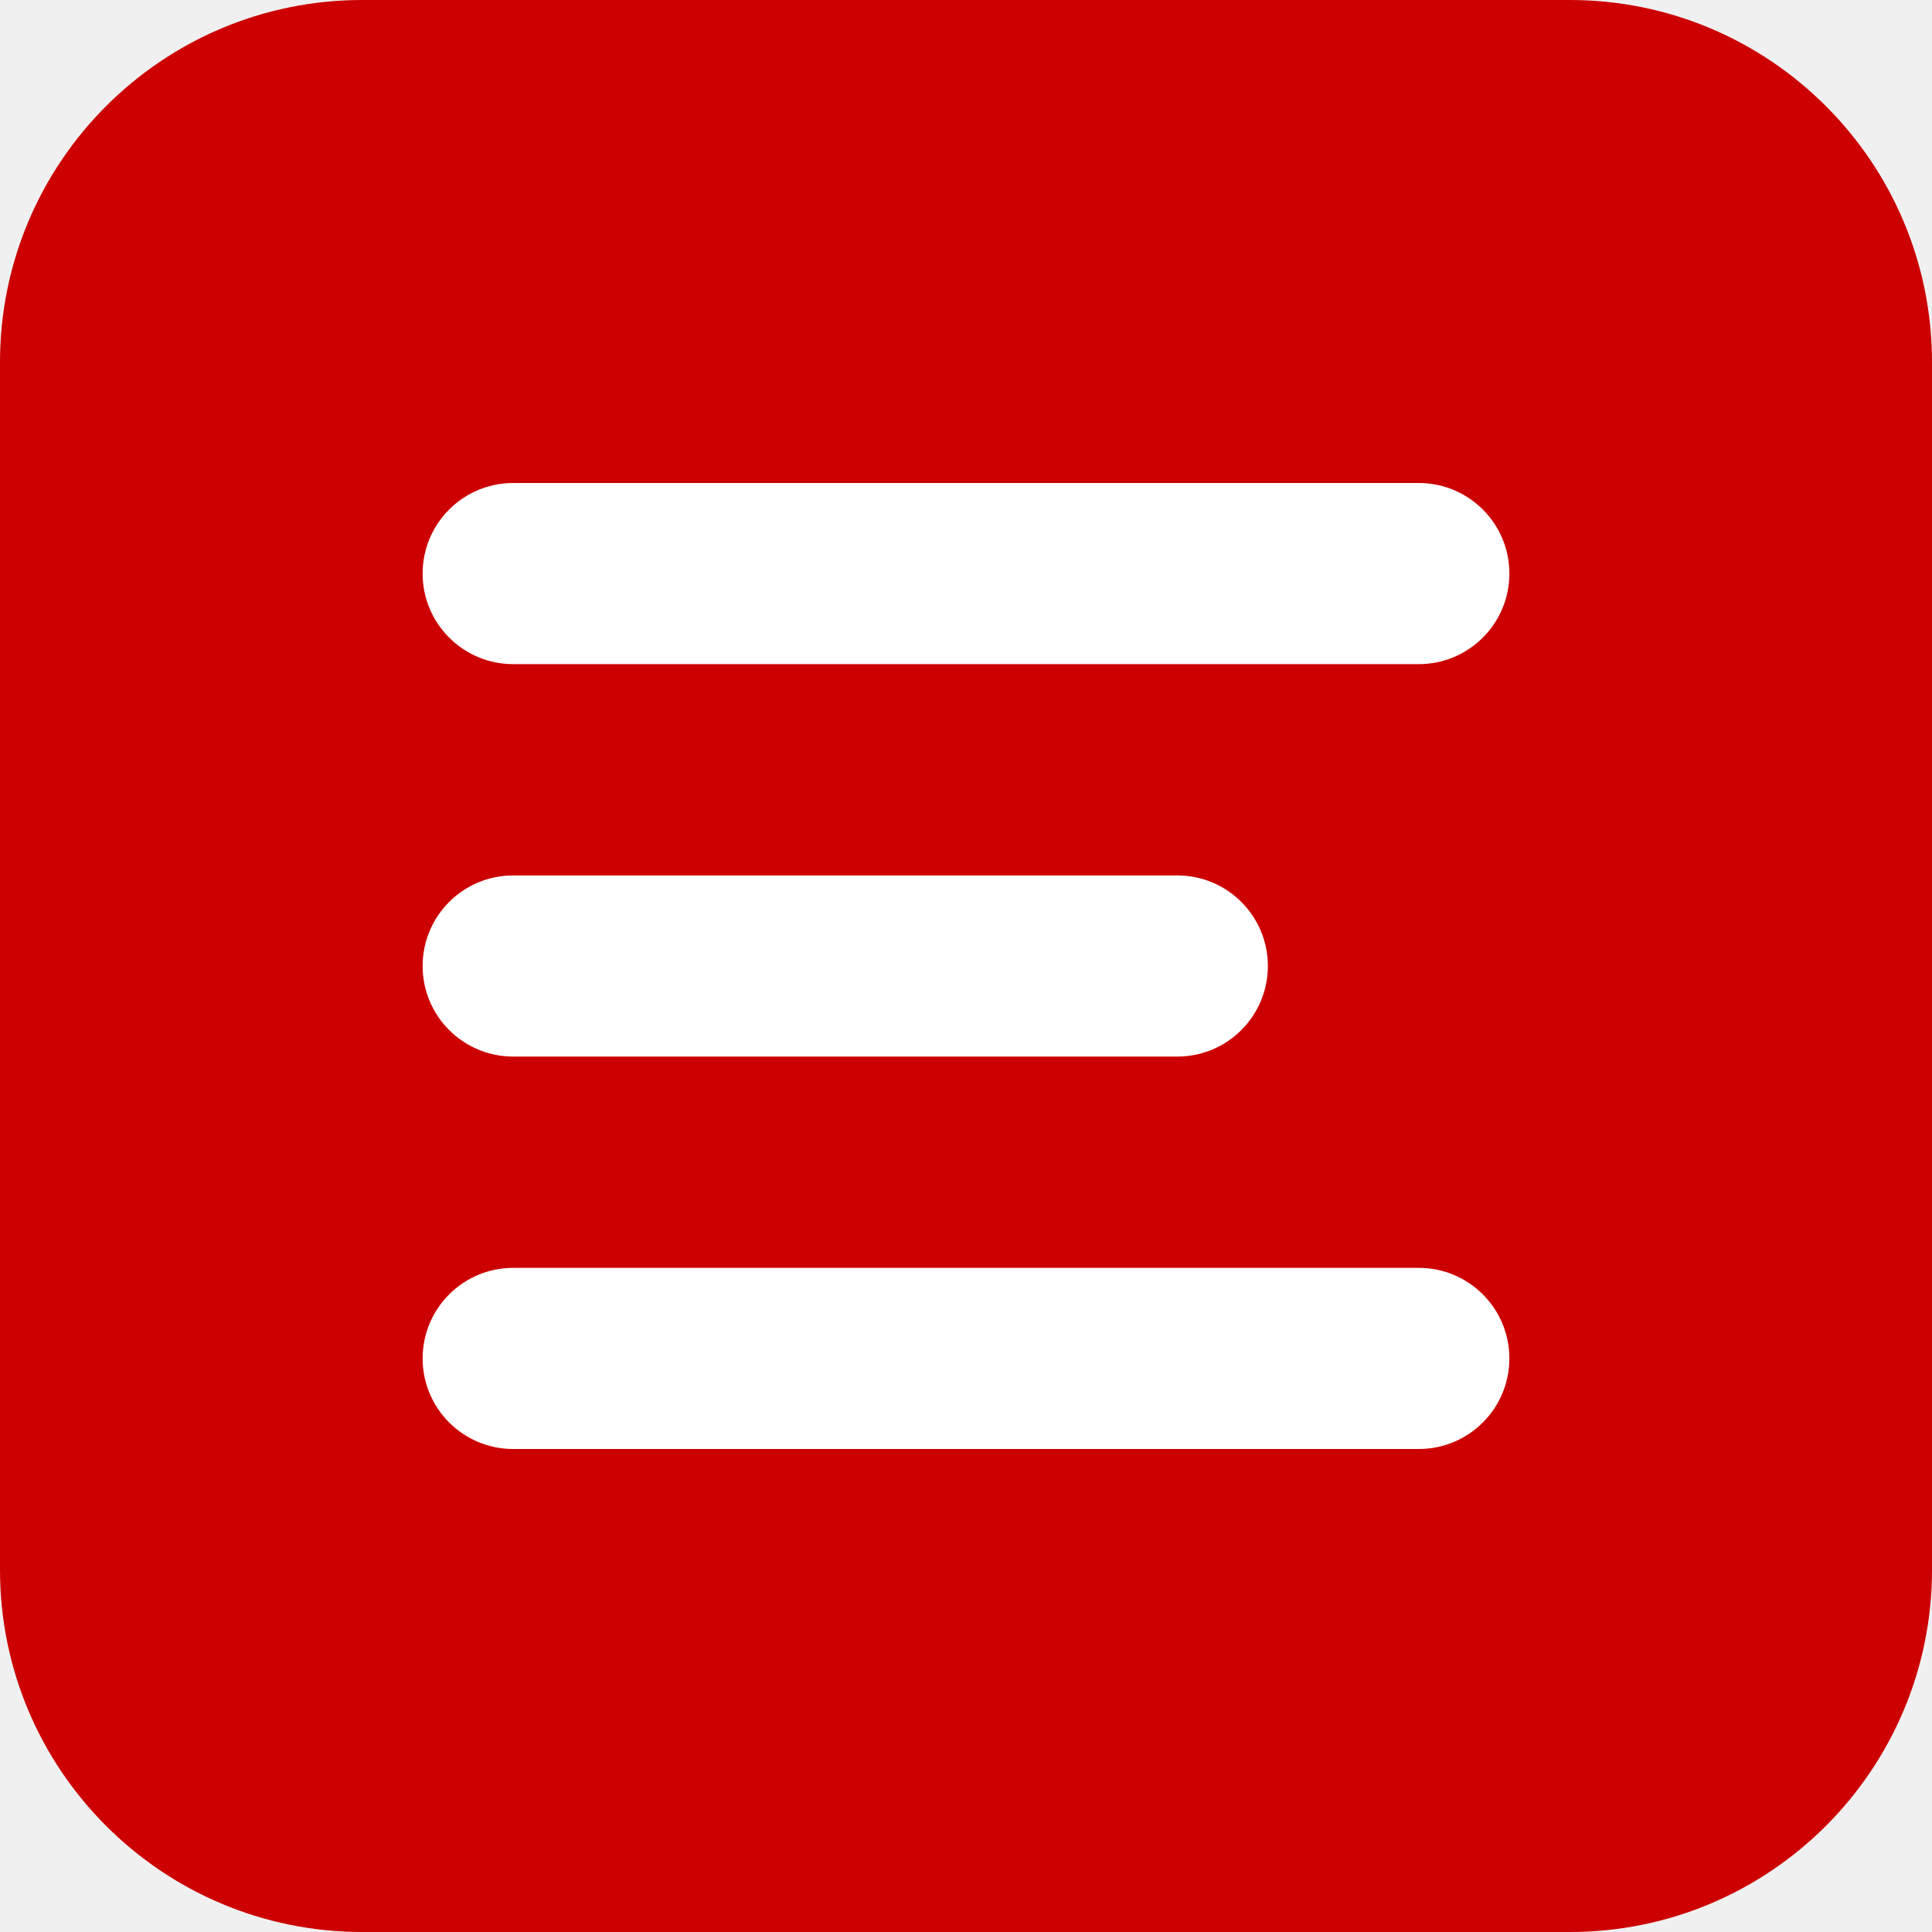
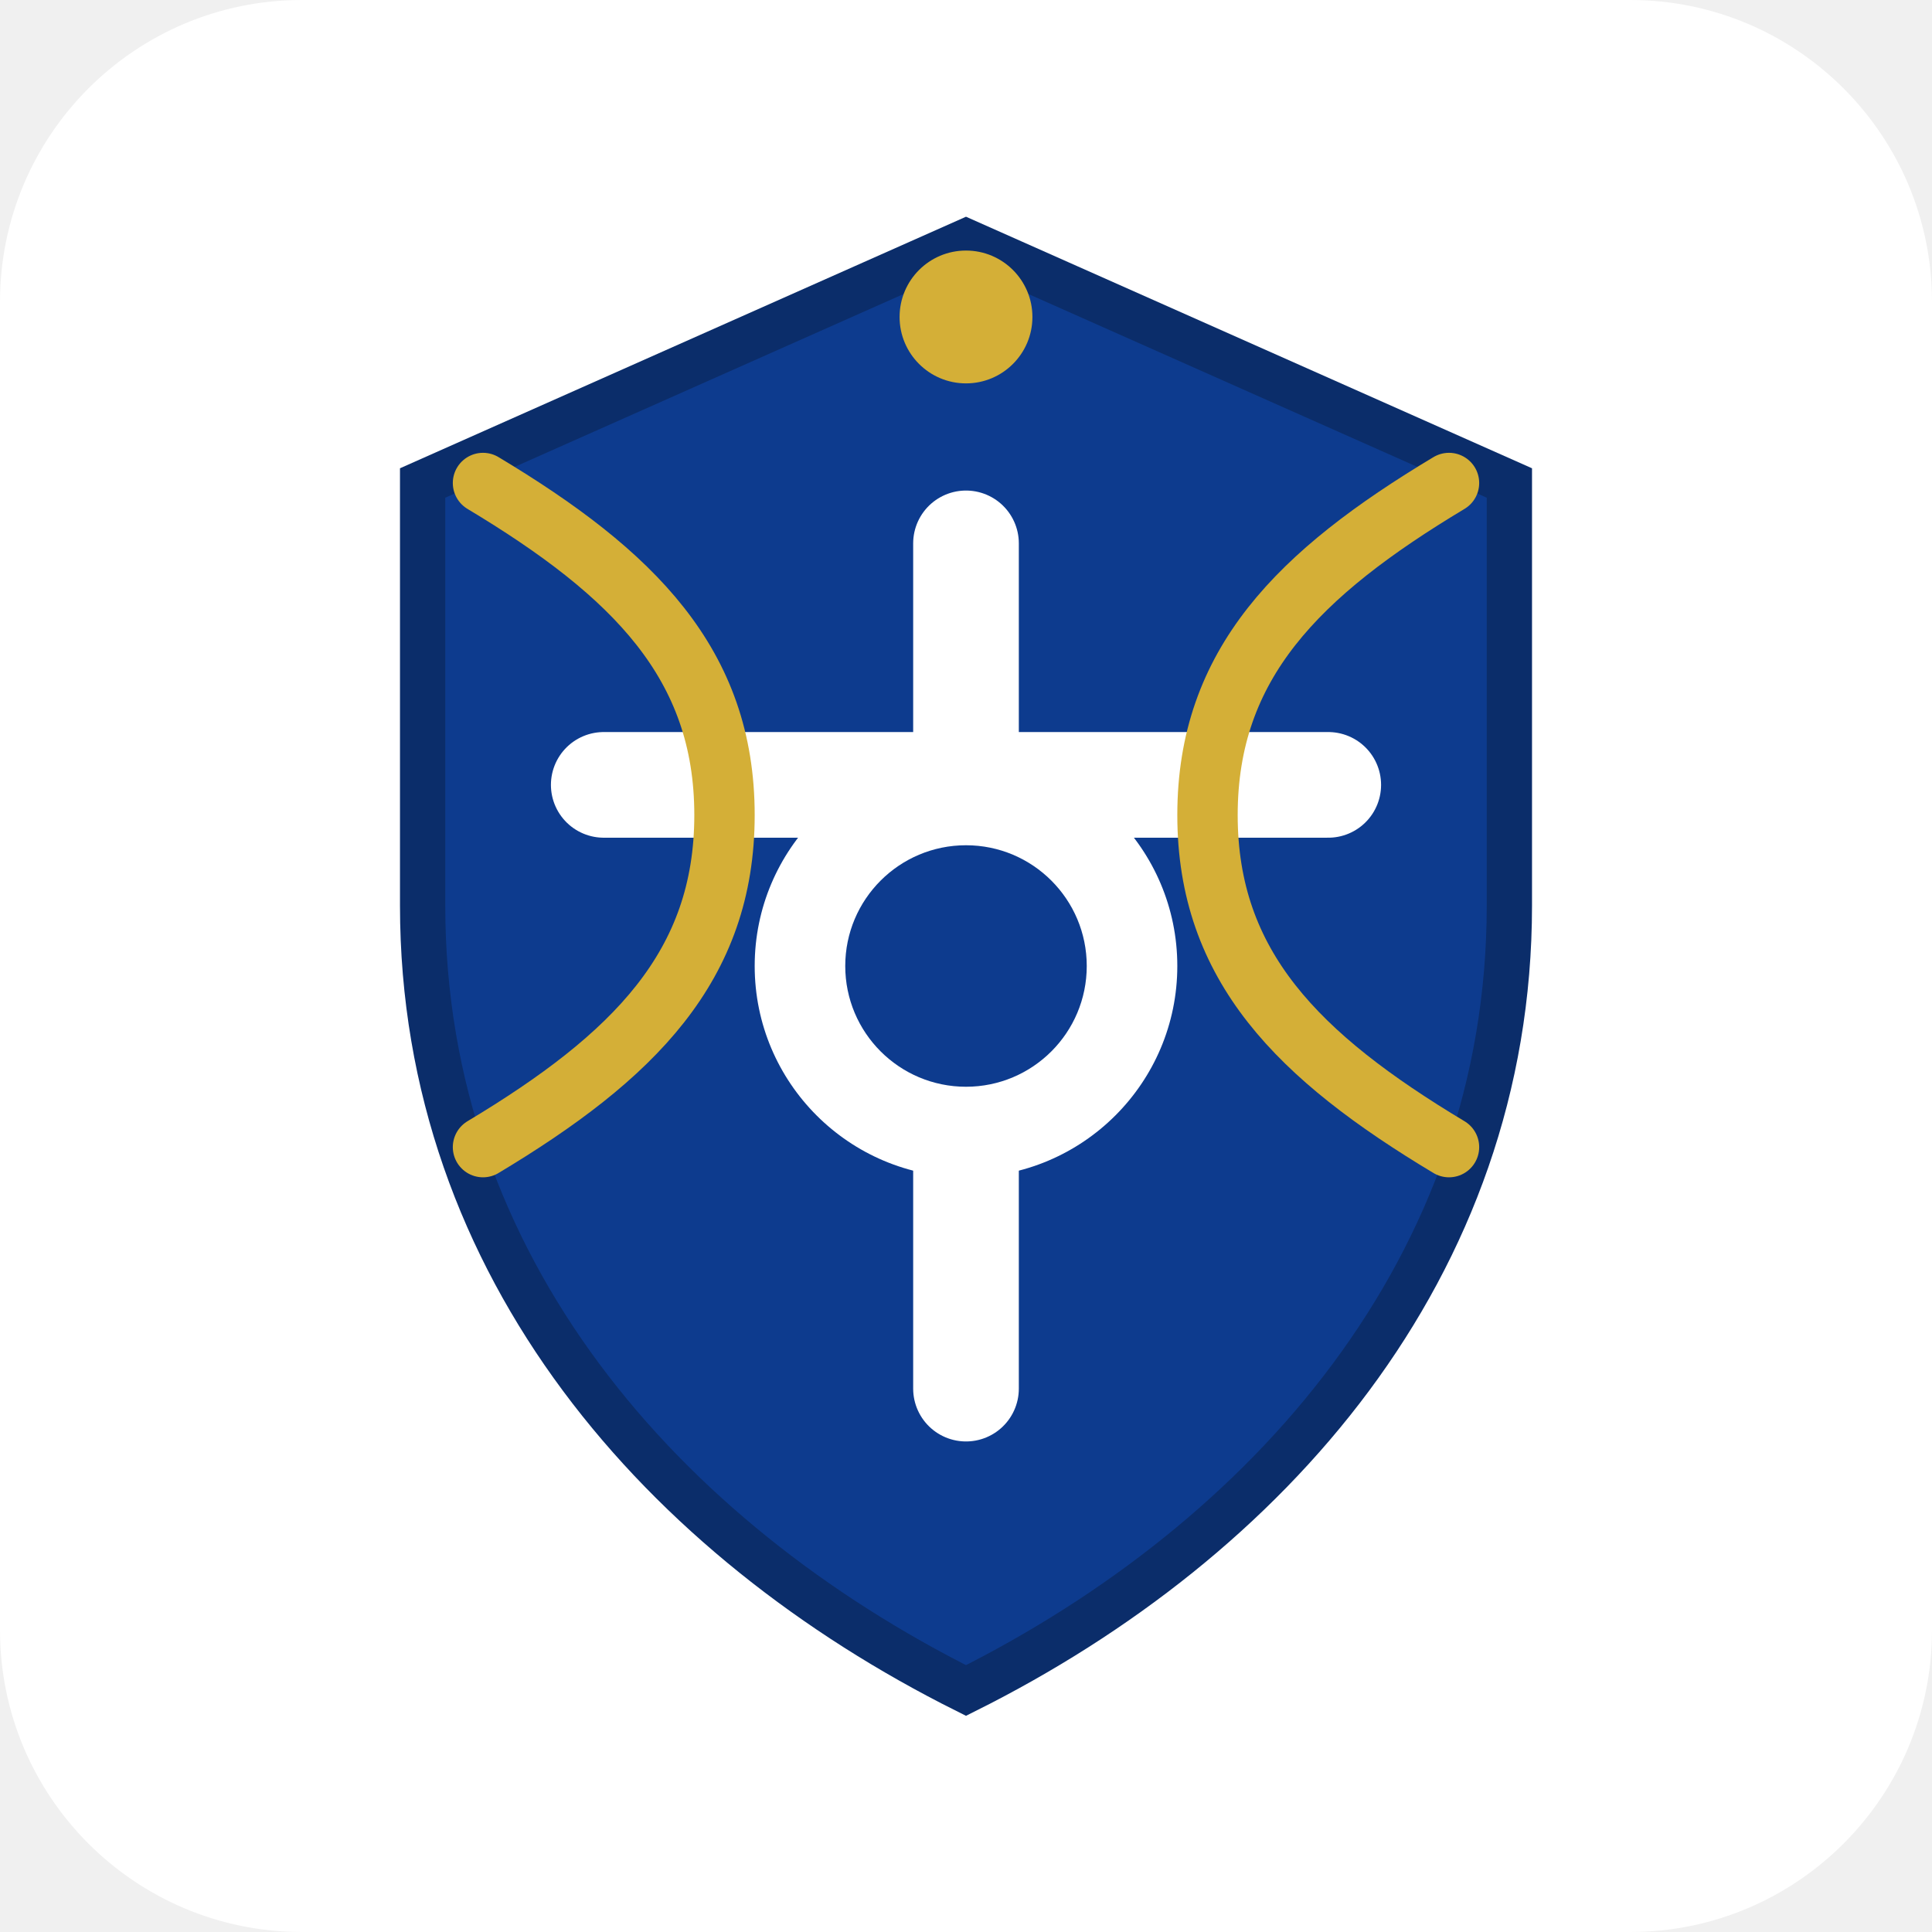
- <svg xmlns="http://www.w3.org/2000/svg" viewBox="0 0 32 32" role="img" aria-label="SES88">
-   <rect width="32" height="32" rx="6" fill="#cc0000" />
-   <rect x="7" y="8" width="18" height="3" rx="1.5" fill="#ffffff" />
-   <rect x="7" y="14.5" width="14" height="3" rx="1.5" fill="#ffffff" />
-   <rect x="7" y="21" width="18" height="3" rx="1.5" fill="#ffffff" />
+ <svg xmlns="http://www.w3.org/2000/svg" viewBox="0 0 64 64" role="img" aria-label="Герб Роспотребнадзора (стилизованный)">
+   <rect width="64" height="64" rx="10" fill="#ffffff" />
+   <path d="M32 8 L50 16 V30c0 12-8 21-18 26c-10-5-18-14-18-26V16z" fill="#0d3b8e" stroke="#0b2d6a" stroke-width="1.5" />
+   <path d="M20 26h24M32 18v28" stroke="#ffffff" stroke-width="3.5" stroke-linecap="round" />
+   <circle cx="32" cy="32" r="7" fill="#ffffff" />
+   <circle cx="32" cy="32" r="4" fill="#0d3b8e" />
+   <path d="M16 16c5 3 8 6 8 11s-3 8-8 11M48 16c-5 3-8 6-8 11s3 8 8 11" fill="none" stroke="#d4af37" stroke-width="2" stroke-linecap="round" />
+   <circle cx="32" cy="10.5" r="2.2" fill="#d4af37" />
</svg>
